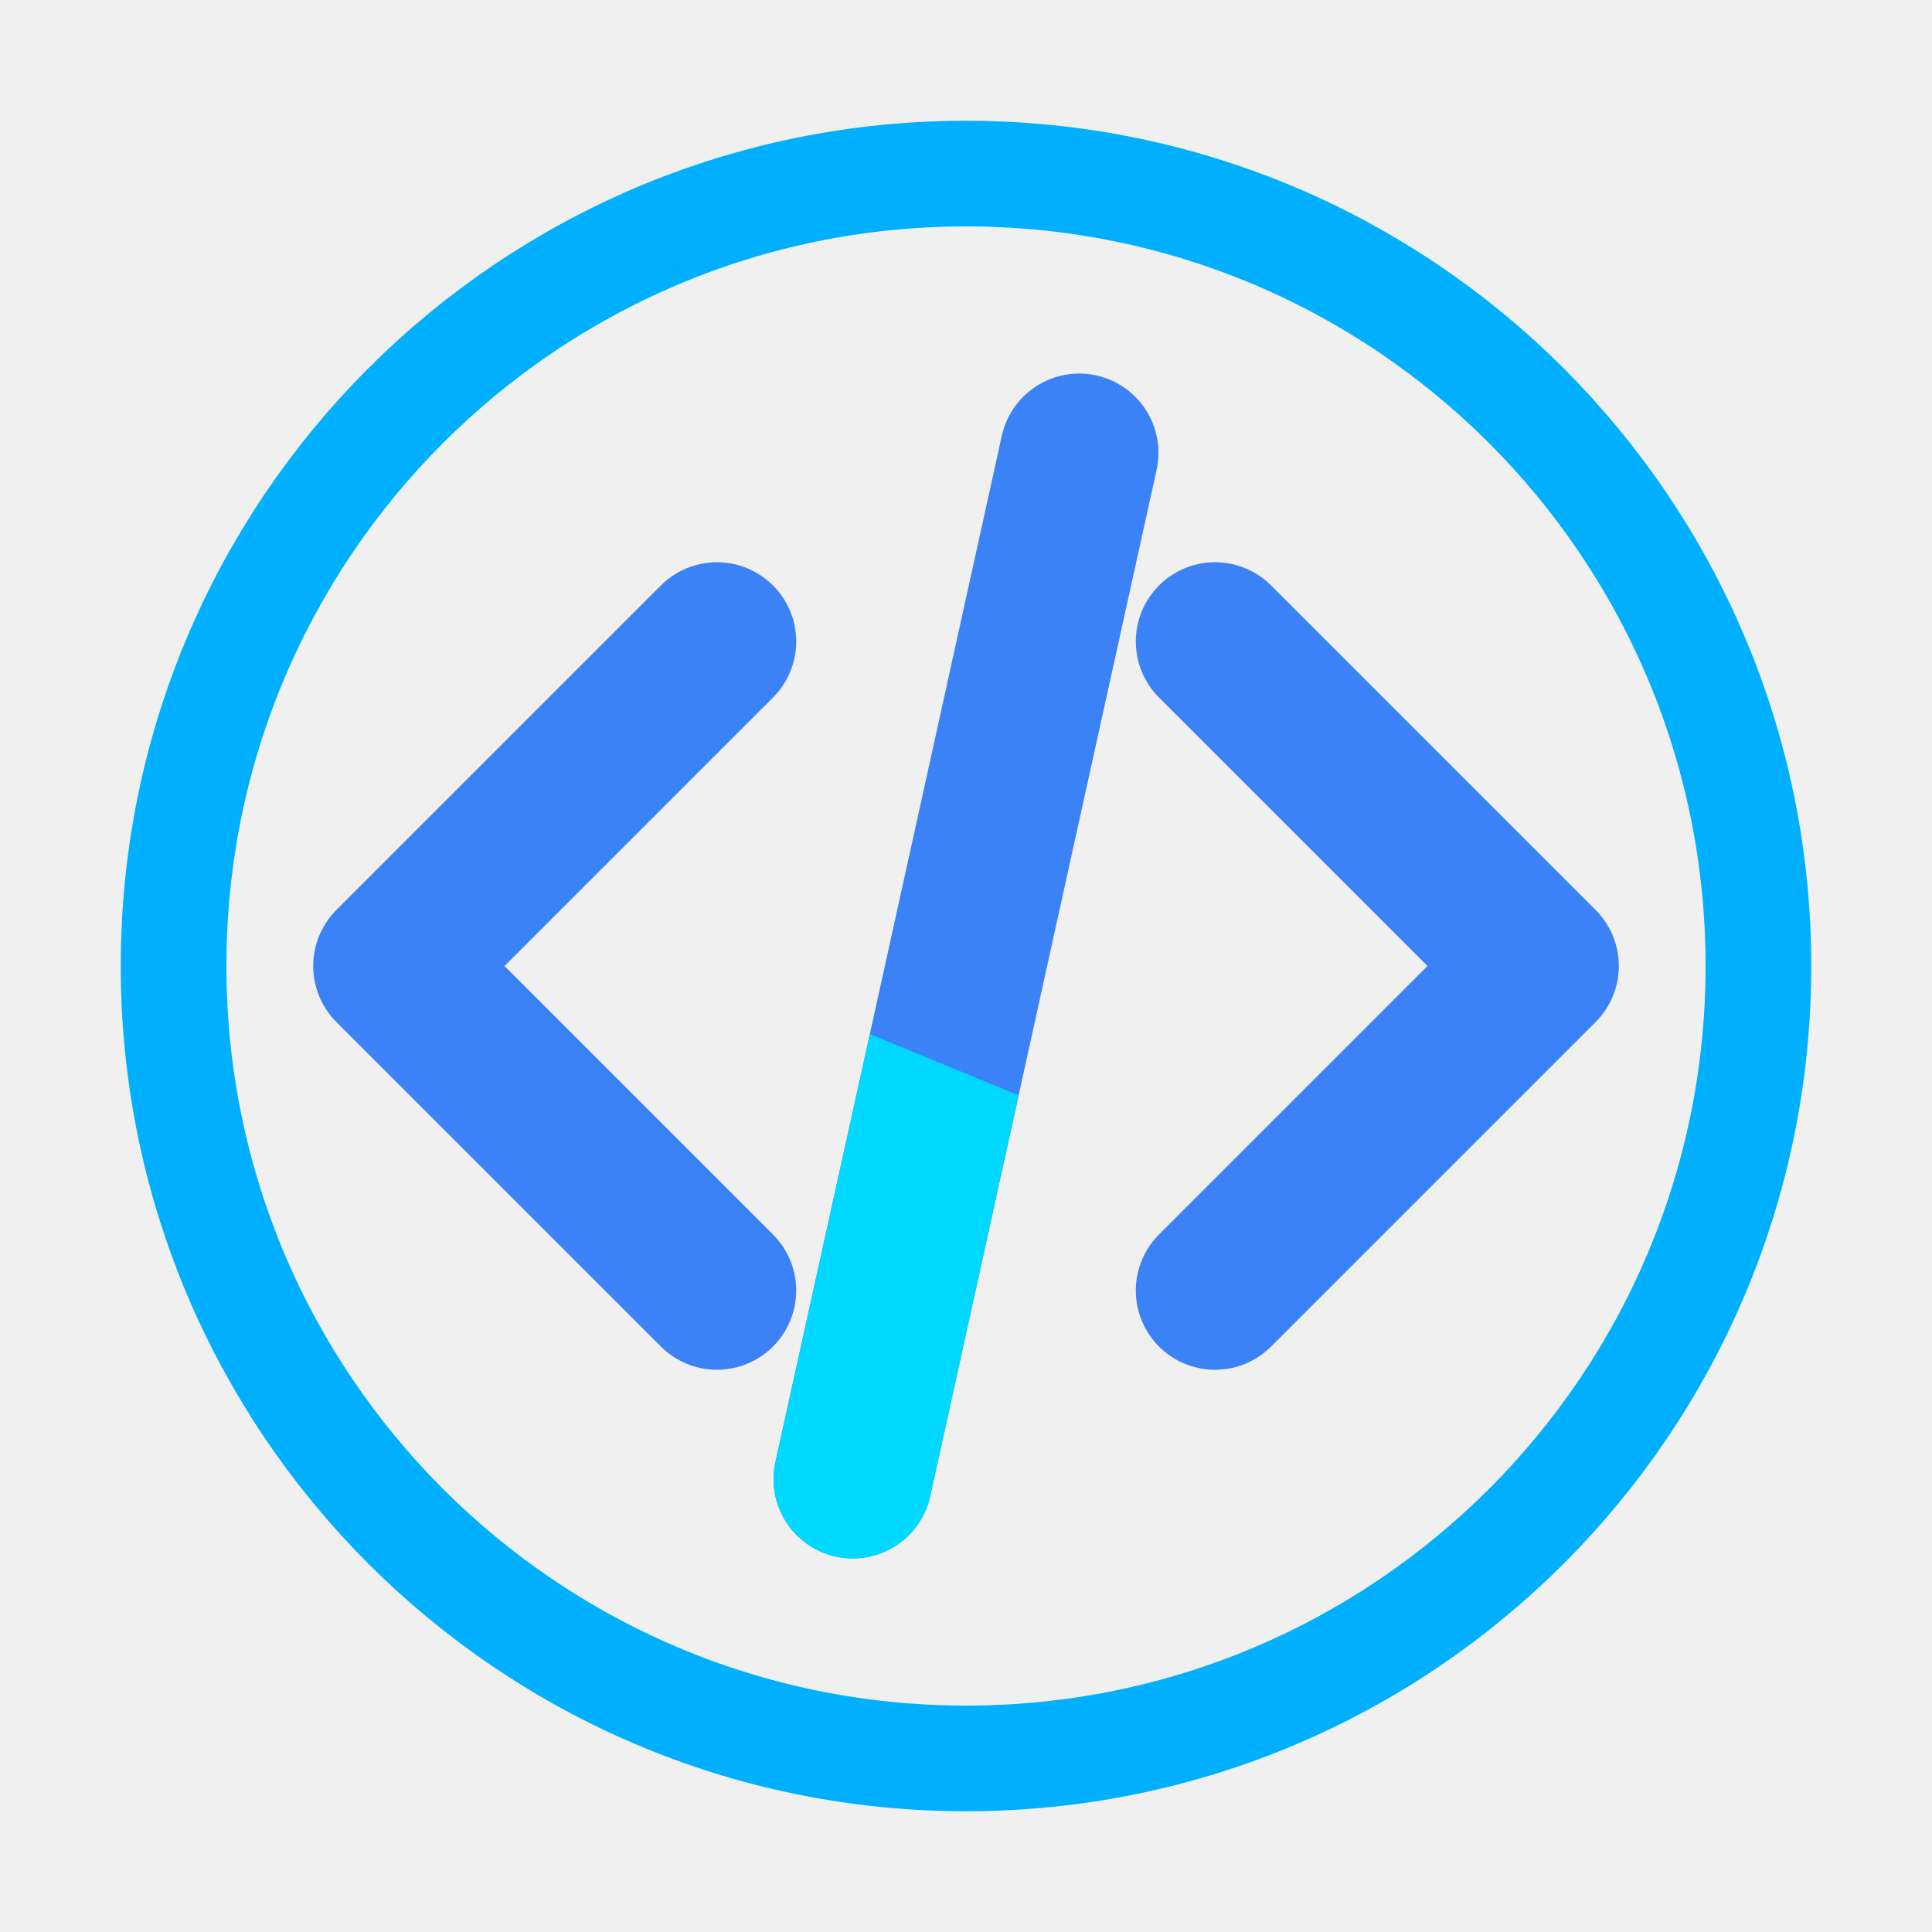
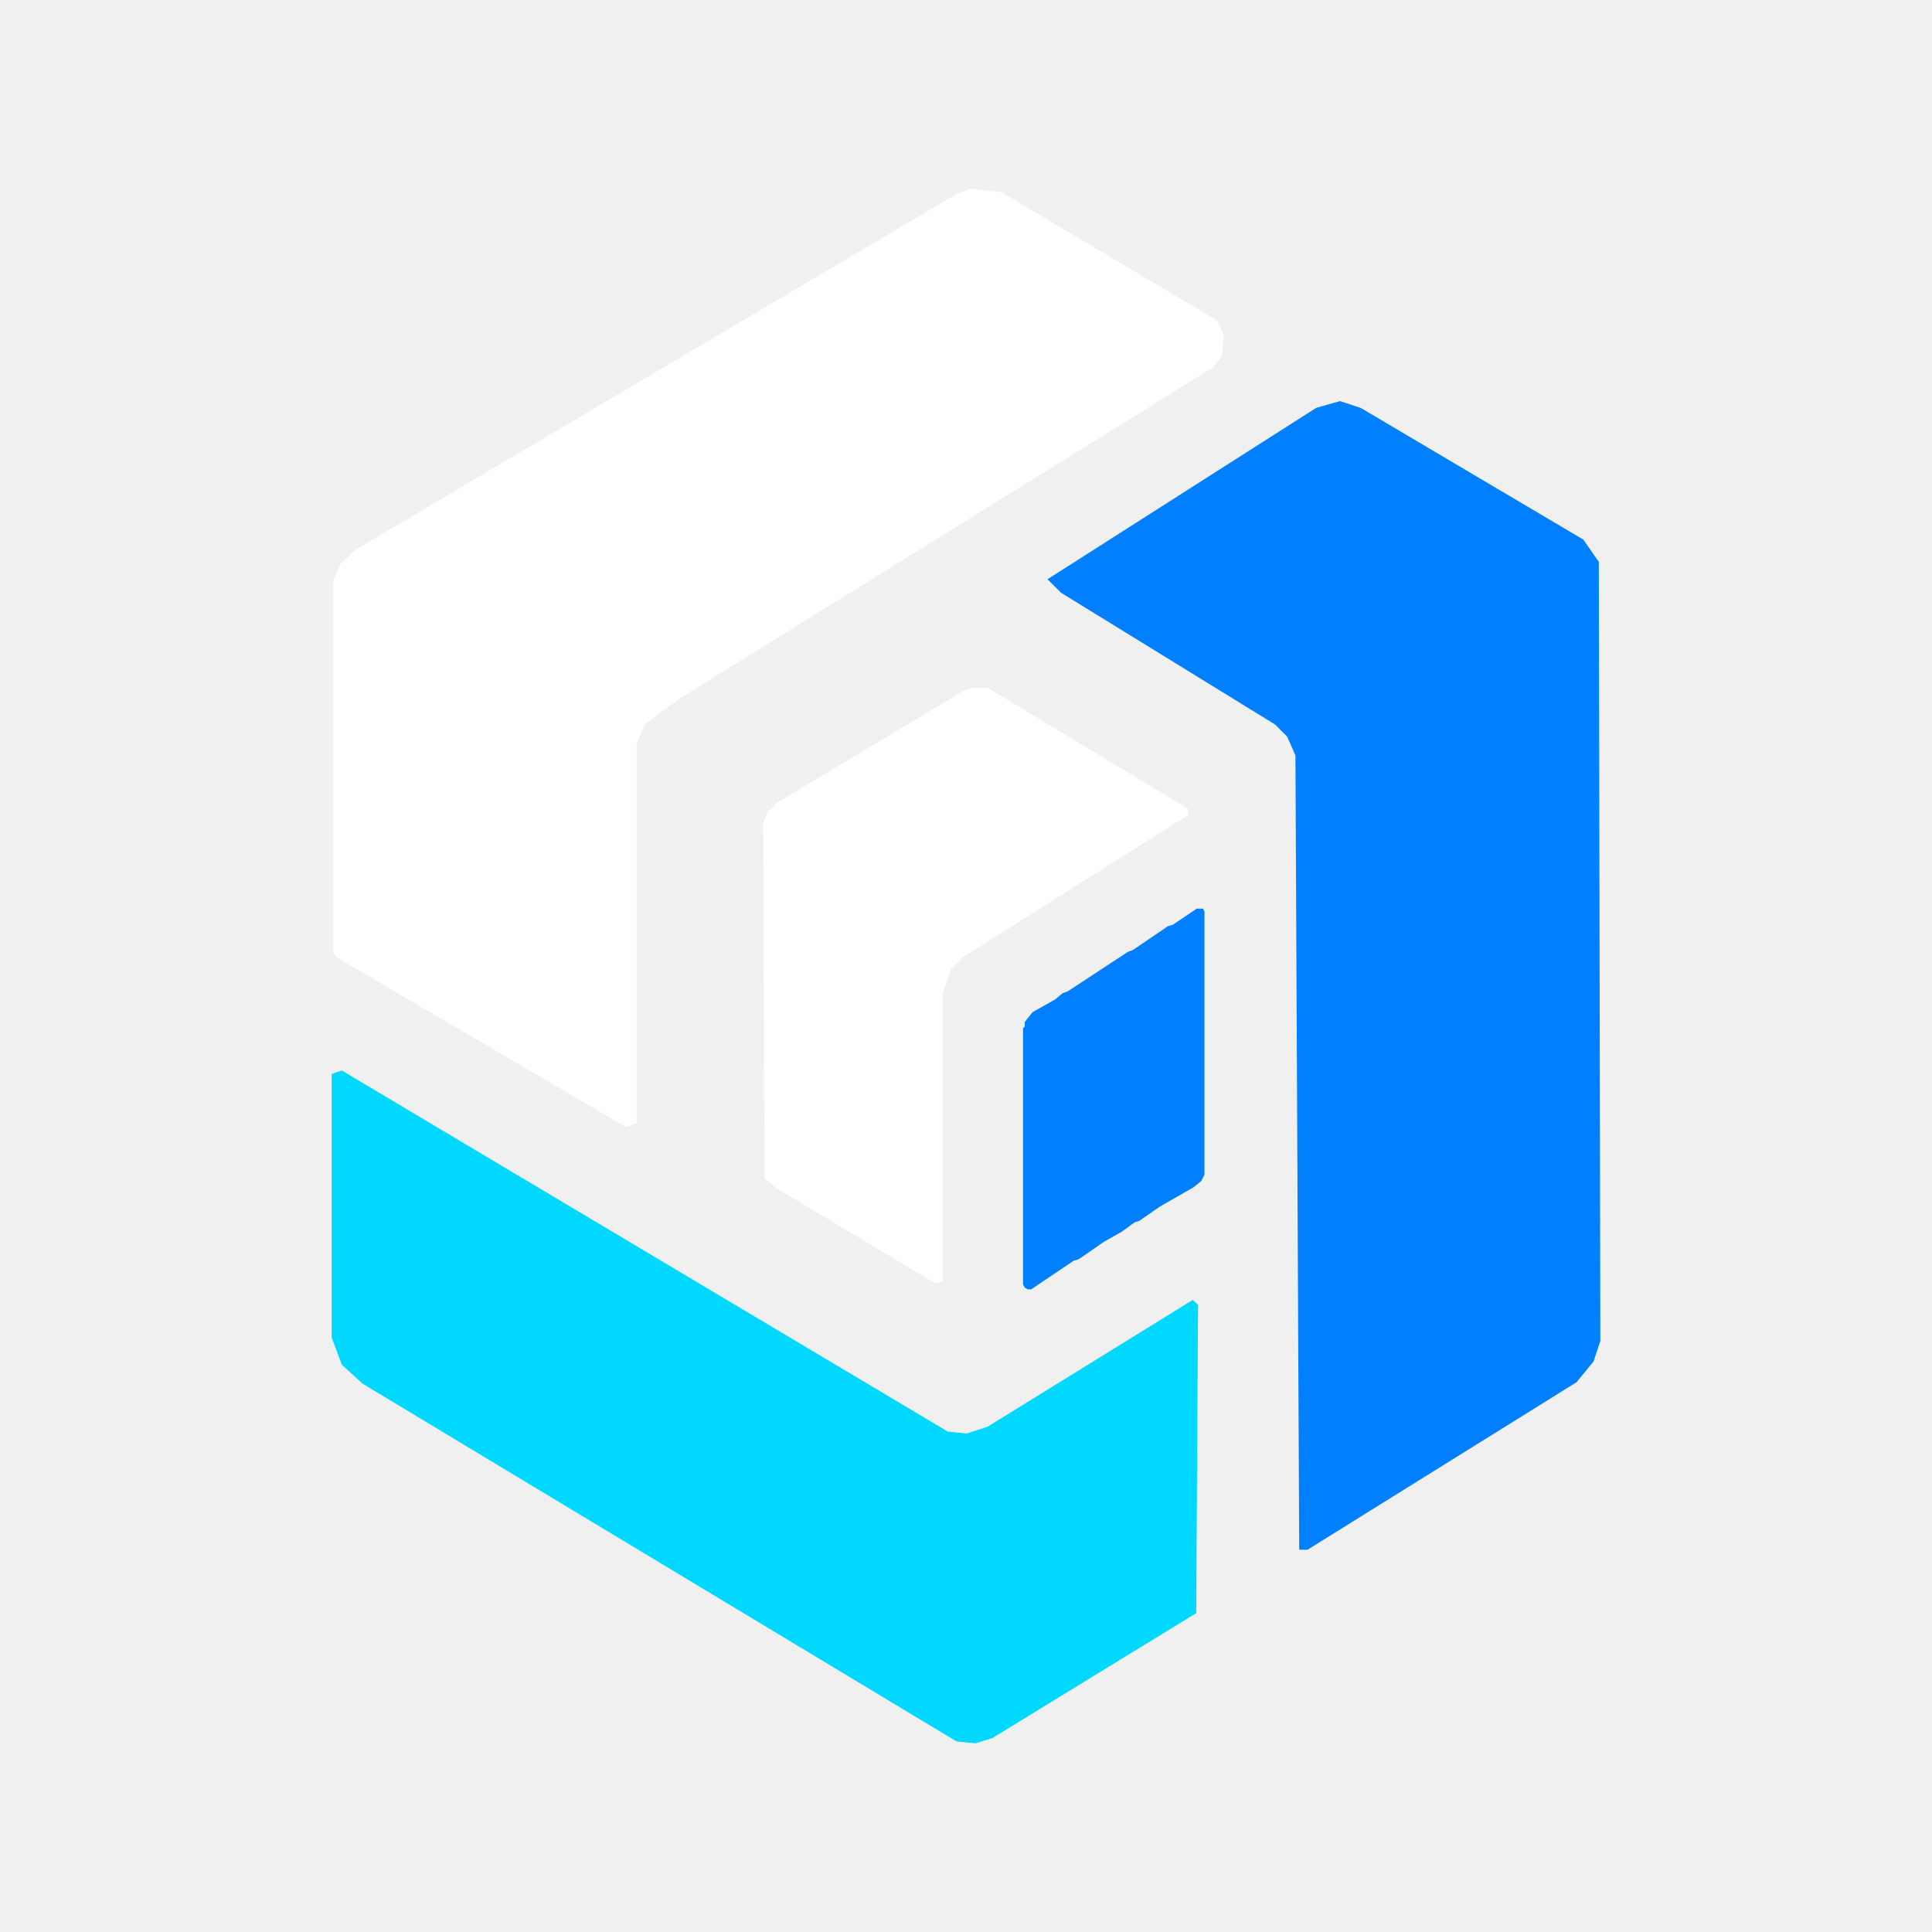
<svg xmlns="http://www.w3.org/2000/svg" width="64" height="64" viewBox="0 0 64 64" fill="none">
-   <circle cx="32" cy="32" r="26.25" stroke="#00B0FF" stroke-width="3.5" />
-   <path d="M23.75 21.25L13 32L23.75 42.75" stroke="#3B82F6" stroke-width="5.25" stroke-linecap="round" stroke-linejoin="round" />
-   <path d="M40.25 21.25L51 32L40.25 42.75" stroke="#3B82F6" stroke-width="5.25" stroke-linecap="round" stroke-linejoin="round" />
-   <path d="M35.75 15L28.25 49" stroke="#3B82F6" stroke-width="5.25" stroke-linecap="round" />
-   <mask id="slash-accent-64-dark" style="mask-type:alpha" maskUnits="userSpaceOnUse" x="16" y="28" width="28" height="32">
-     <path d="M20 30.625L41.25 39.375L43.75 57.5H17.5L20 30.625Z" fill="white" />
-   </mask>
-   <g mask="url(#slash-accent-64-dark)">
-     <path d="M35.75 15L28.25 49" stroke="#00D8FF" stroke-width="5.25" stroke-linecap="round" />
-   </g>
+   <path d="M33.163 6.362L32.138 6.25L31.688 6.425L11.775 18.212L11.275 18.675L11.038 19.238V31.55L11.15 31.712L20.738 37.337L21.088 37.212V24.625L21.363 24L22.5 23.15L40.138 12.2L40.475 11.812L40.538 11.075L40.313 10.613L33.163 6.362Z" fill="white" />
+   <path d="M32.708 22.78H32.185L31.918 22.885L25.756 26.581L25.431 26.895L25.28 27.267L25.326 39.032L25.698 39.346L30.976 42.508L31.232 42.461V32.905L31.499 32.115L31.918 31.696L39.358 27V26.791L32.708 22.78Z" fill="white" />
+   <path d="M44.388 13.287L43.6 13.512L34.7 19.188L35.15 19.637L42.238 24L42.638 24.4L42.913 25.025L43.038 51.337H43.313L52.225 45.788L52.788 45.1L53.013 44.425L52.963 18.613L52.45 17.875L45.075 13.512L44.388 13.287Z" fill="#0080FF" />
+   <path d="M39.852 30.1H39.643L38.852 30.634L38.69 30.681L37.527 31.471L37.364 31.53L35.365 32.843L35.202 32.901L34.947 33.111L34.203 33.529L33.947 33.855V34.006L33.889 34.064V42.55L33.947 42.655L34.051 42.713H34.156L35.574 41.76L35.737 41.713L36.574 41.132L37.155 40.806L37.585 40.492L37.736 40.446L38.422 39.969L39.538 39.33L39.794 39.121L39.899 38.911V30.204L39.852 30.1Z" fill="#0080FF" />
+   <path d="M10.987 35.575V44.312L11.325 45.212L12.012 45.837L31.687 57.688L32.312 57.75L32.875 57.575L39.625 53.438L39.687 43.225L39.512 43.062L32.712 47.263L32.025 47.487L31.4 47.425L11.325 35.462L10.987 35.575Z" fill="#00D8FF" />
</svg>
